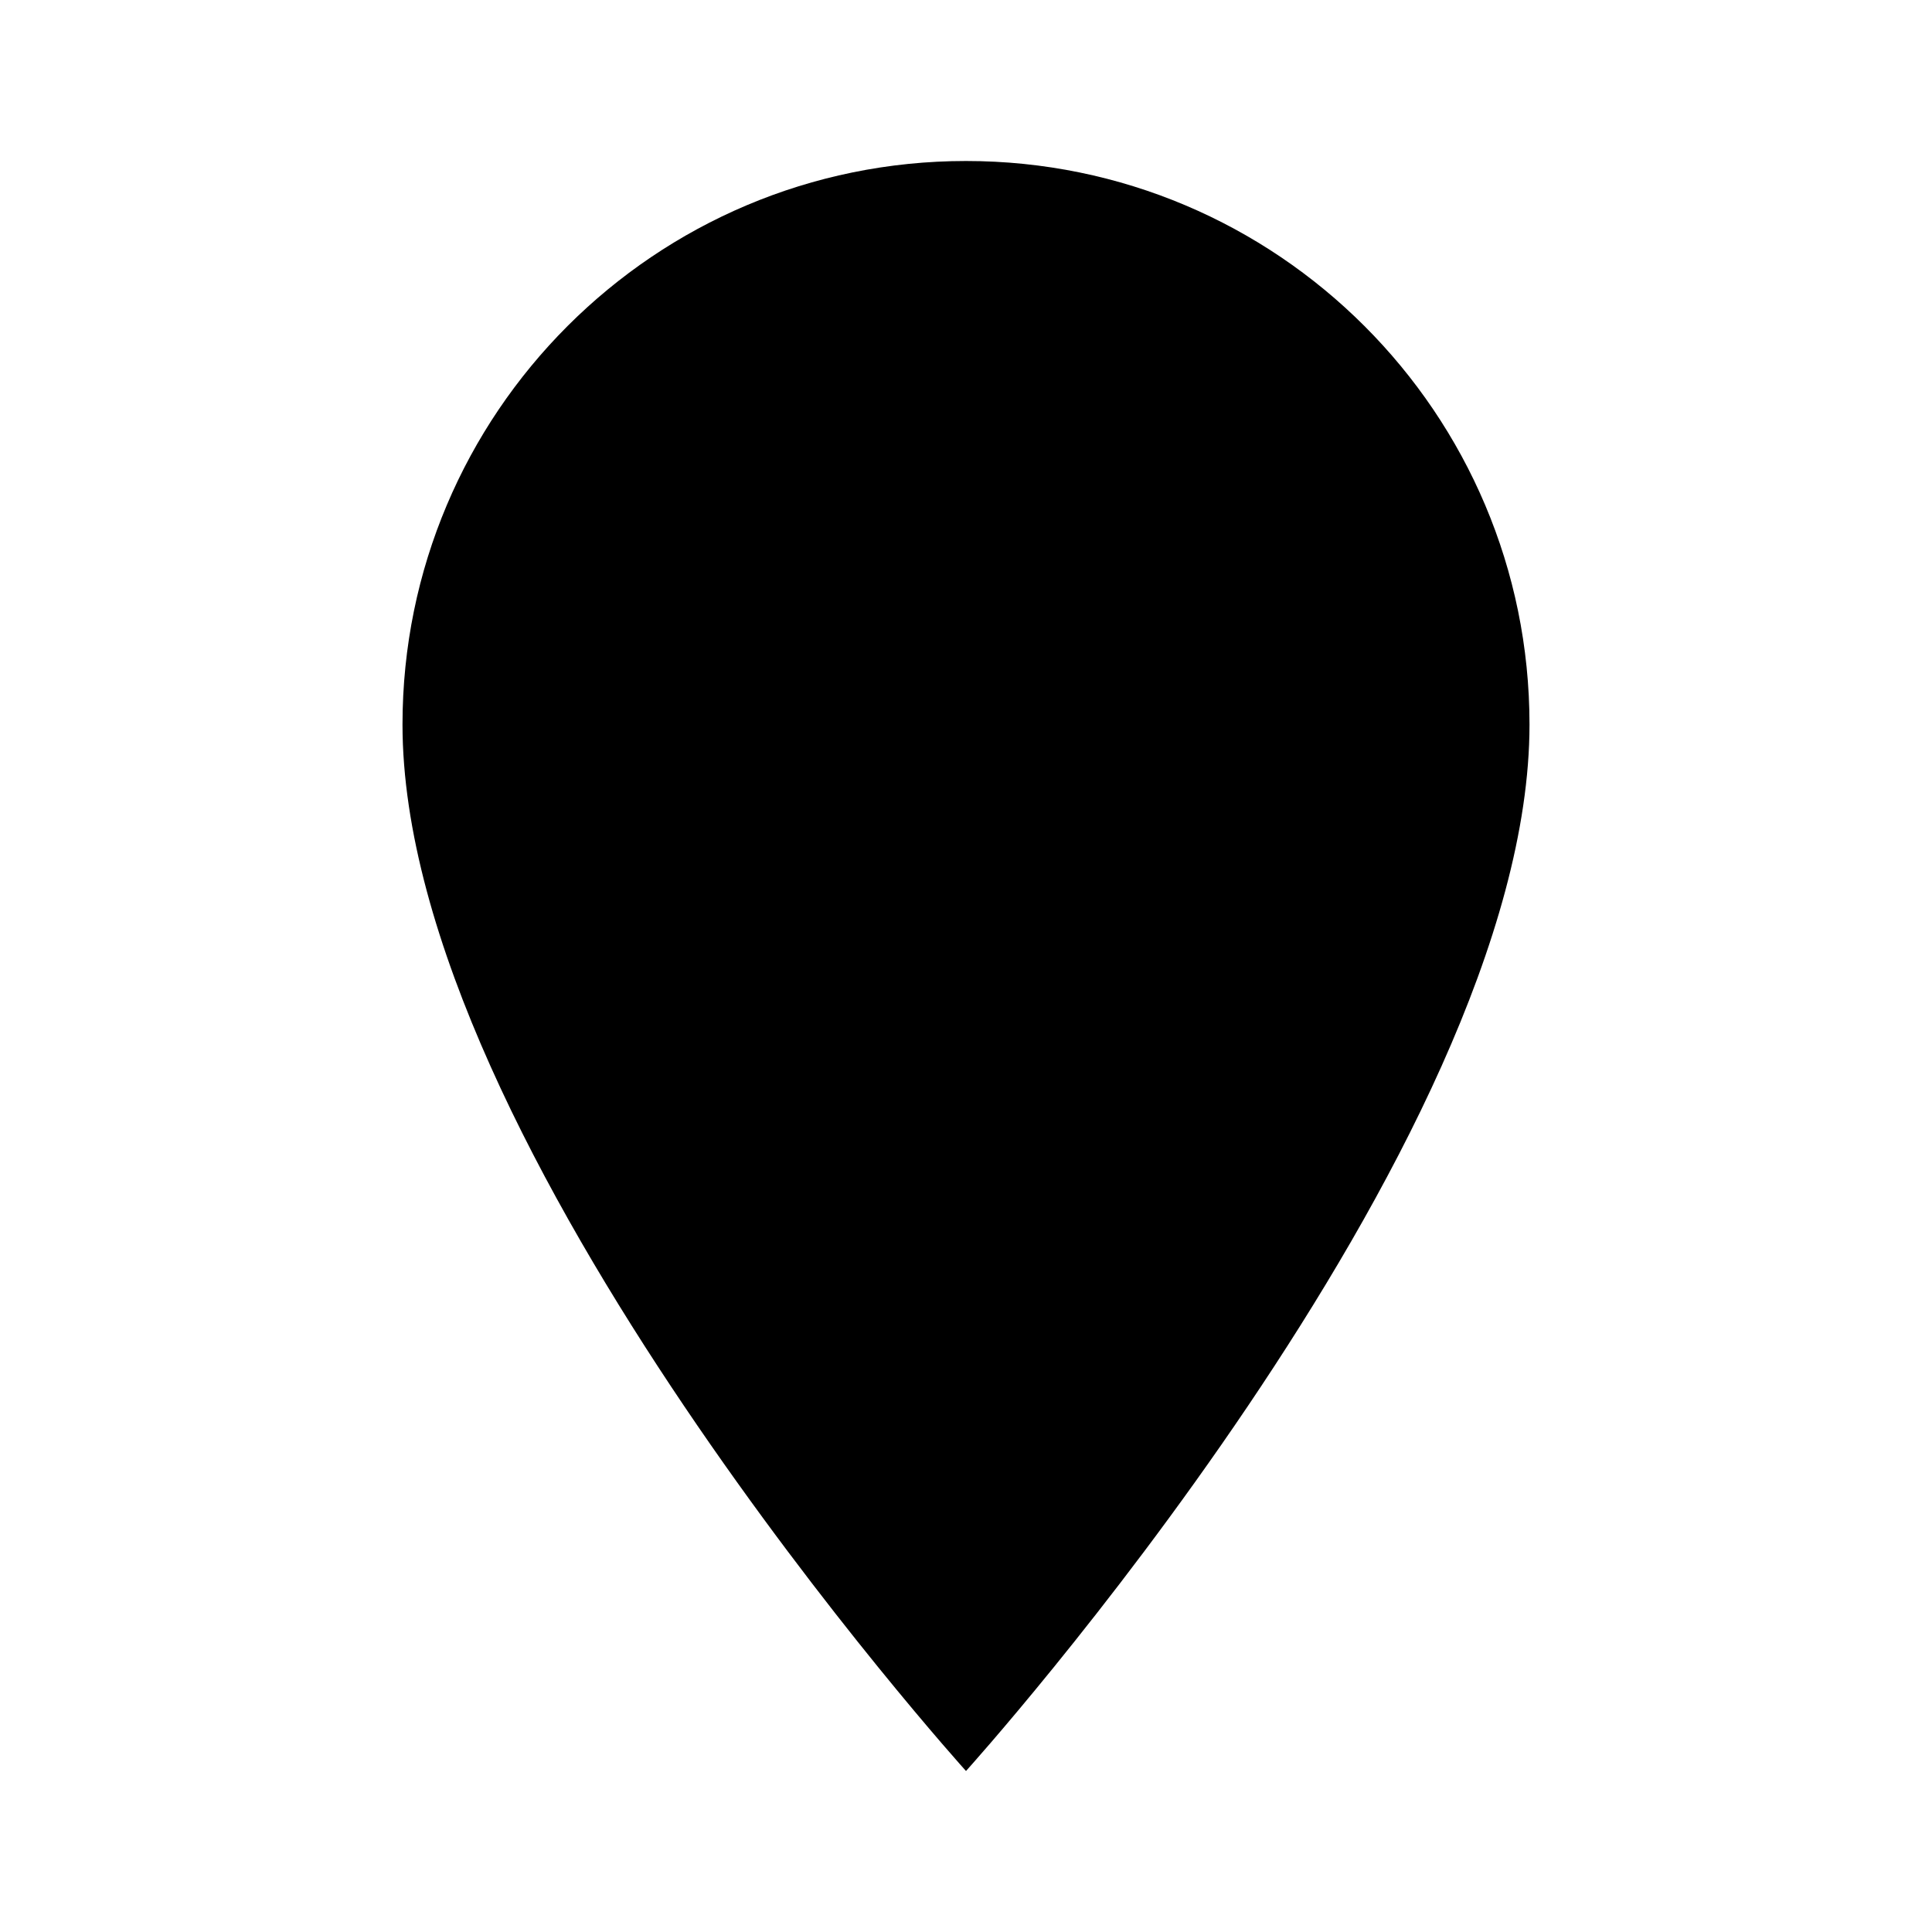
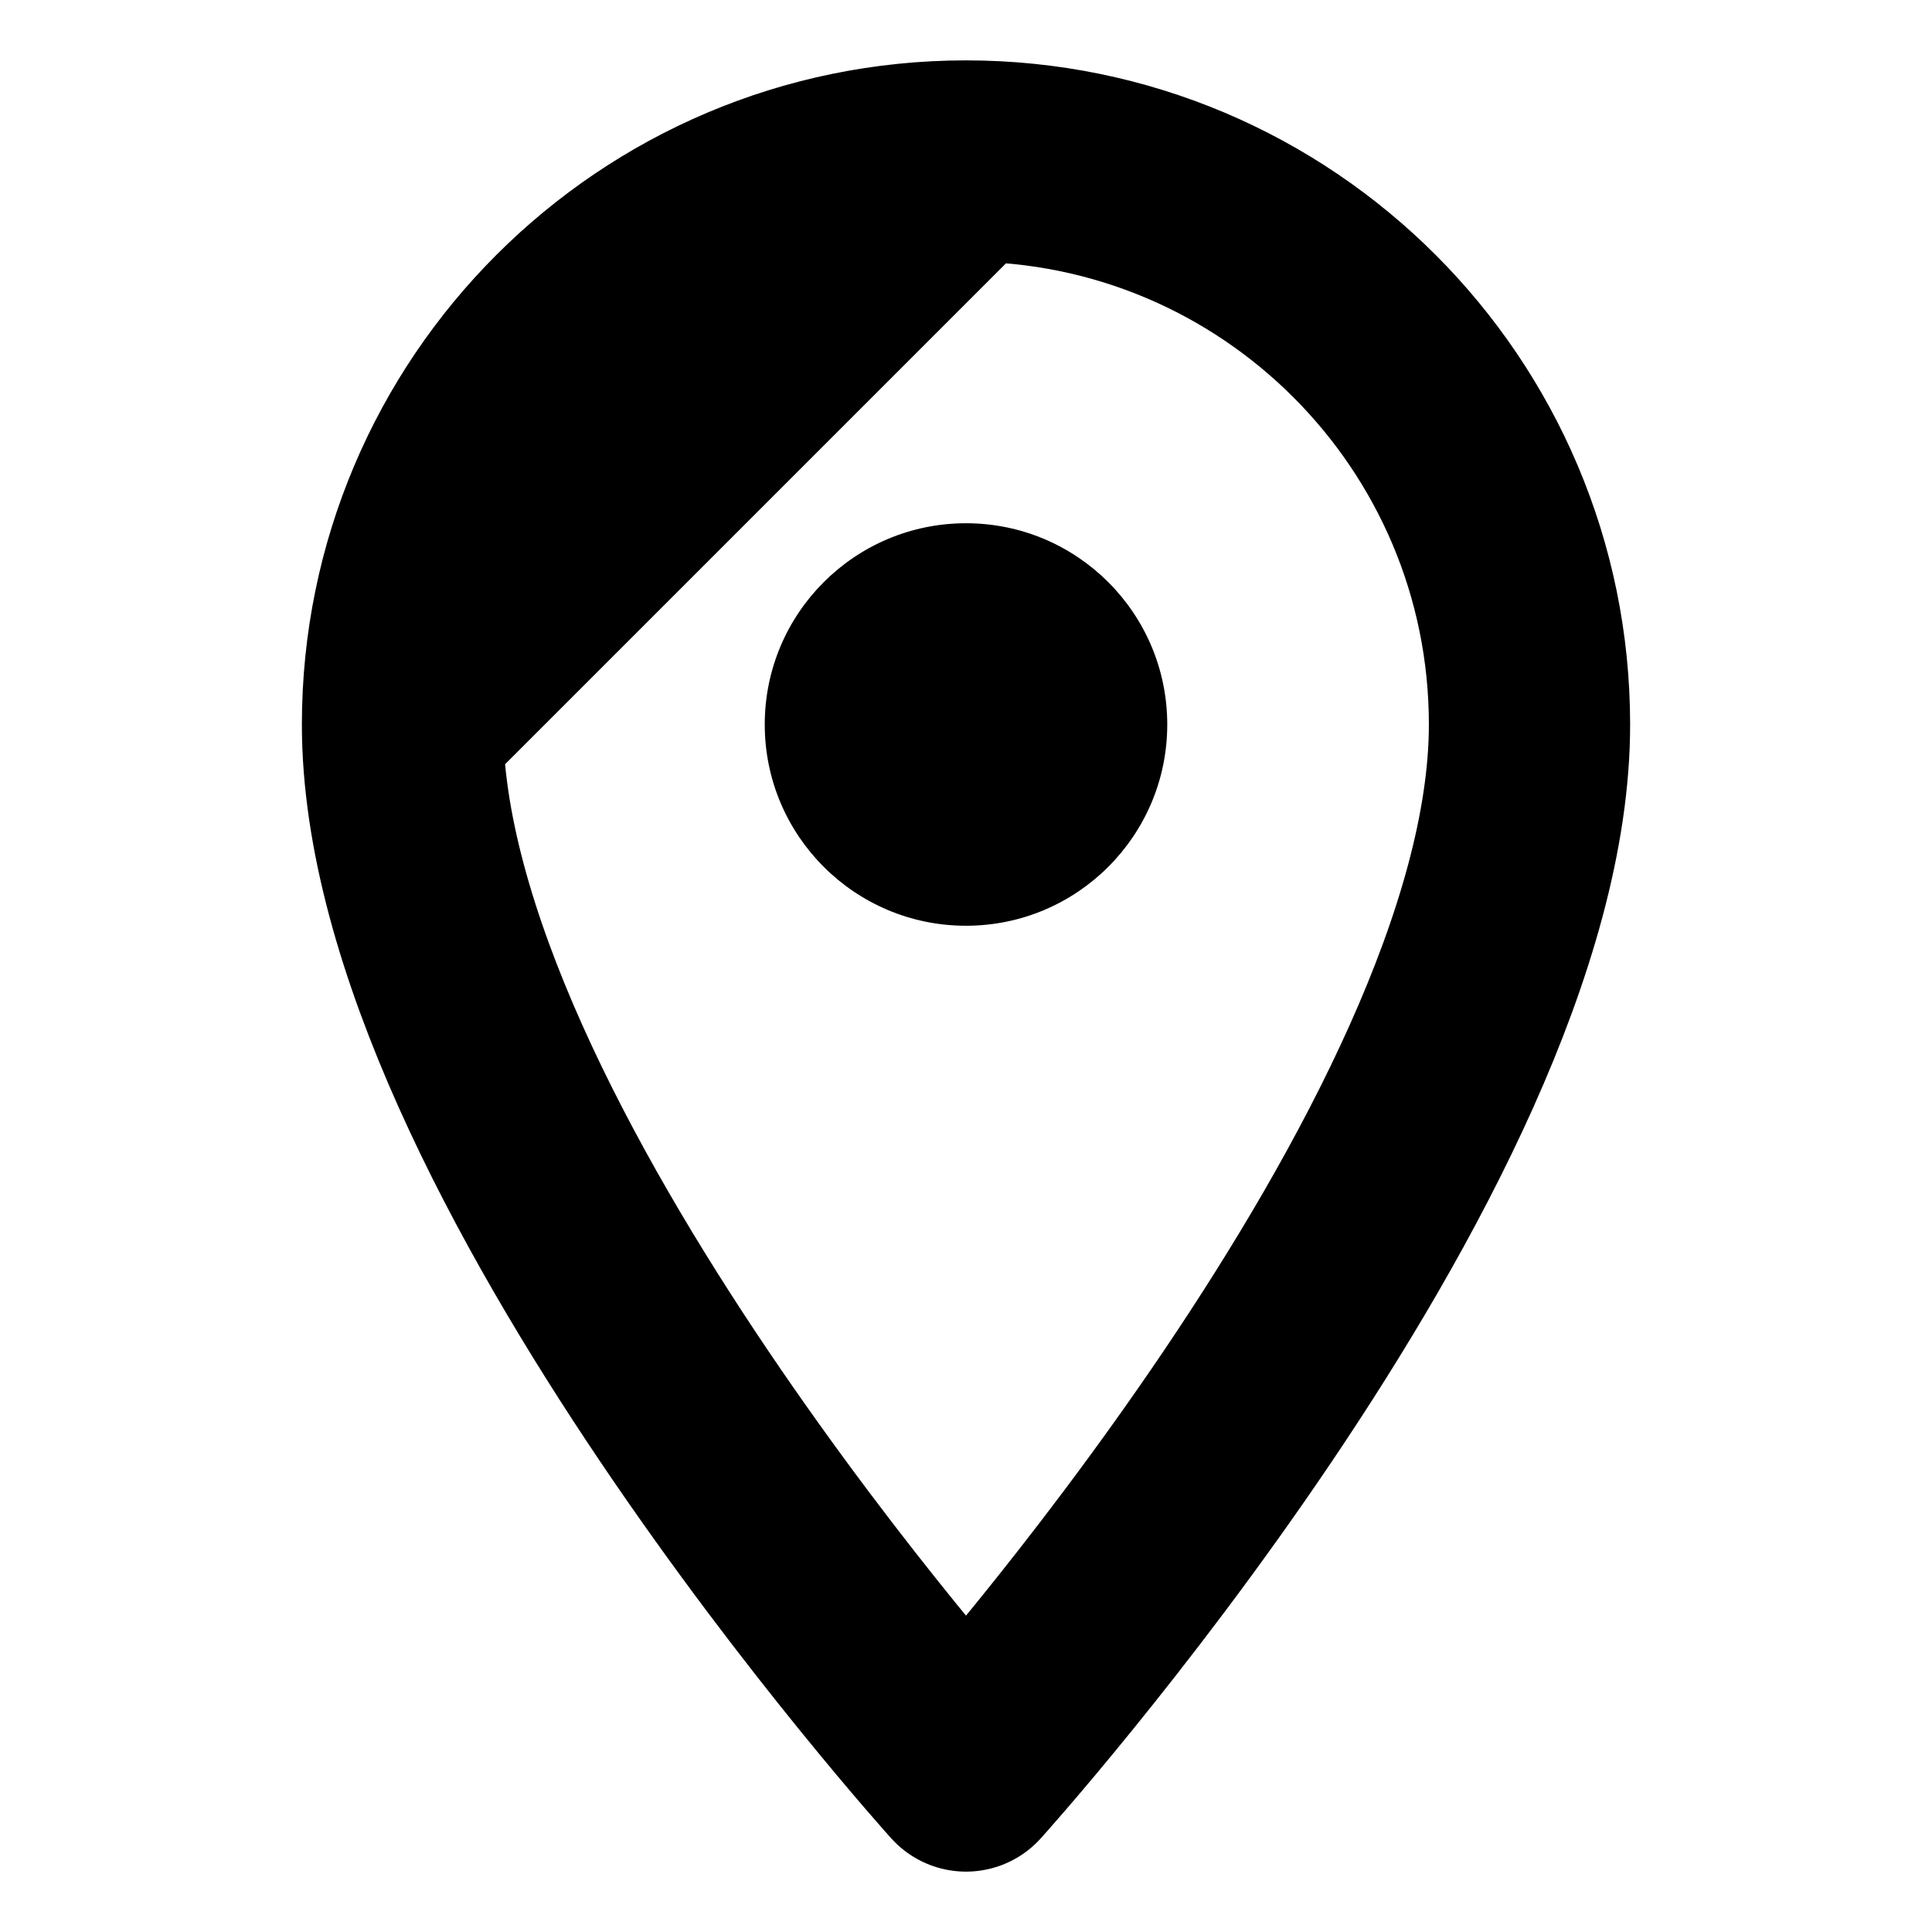
- <svg xmlns="http://www.w3.org/2000/svg" width="16" height="16" viewBox="0 0 24 24" fill="#000000" stroke="none">
+ <svg xmlns="http://www.w3.org/2000/svg" width="16" height="16" viewBox="0 0 24 24" fill="none" stroke="#000000" stroke-width="2.5" stroke-linecap="round" stroke-linejoin="round">
  <path d="M12 2a7 7 0 0 0-7 7c0 5.25 7 13 7 13s7-7.75 7-13a7 7 0 0 0-14 0Z" />
  <circle cx="12" cy="9" r="2.5" fill="#000000" stroke="none" />
</svg>
